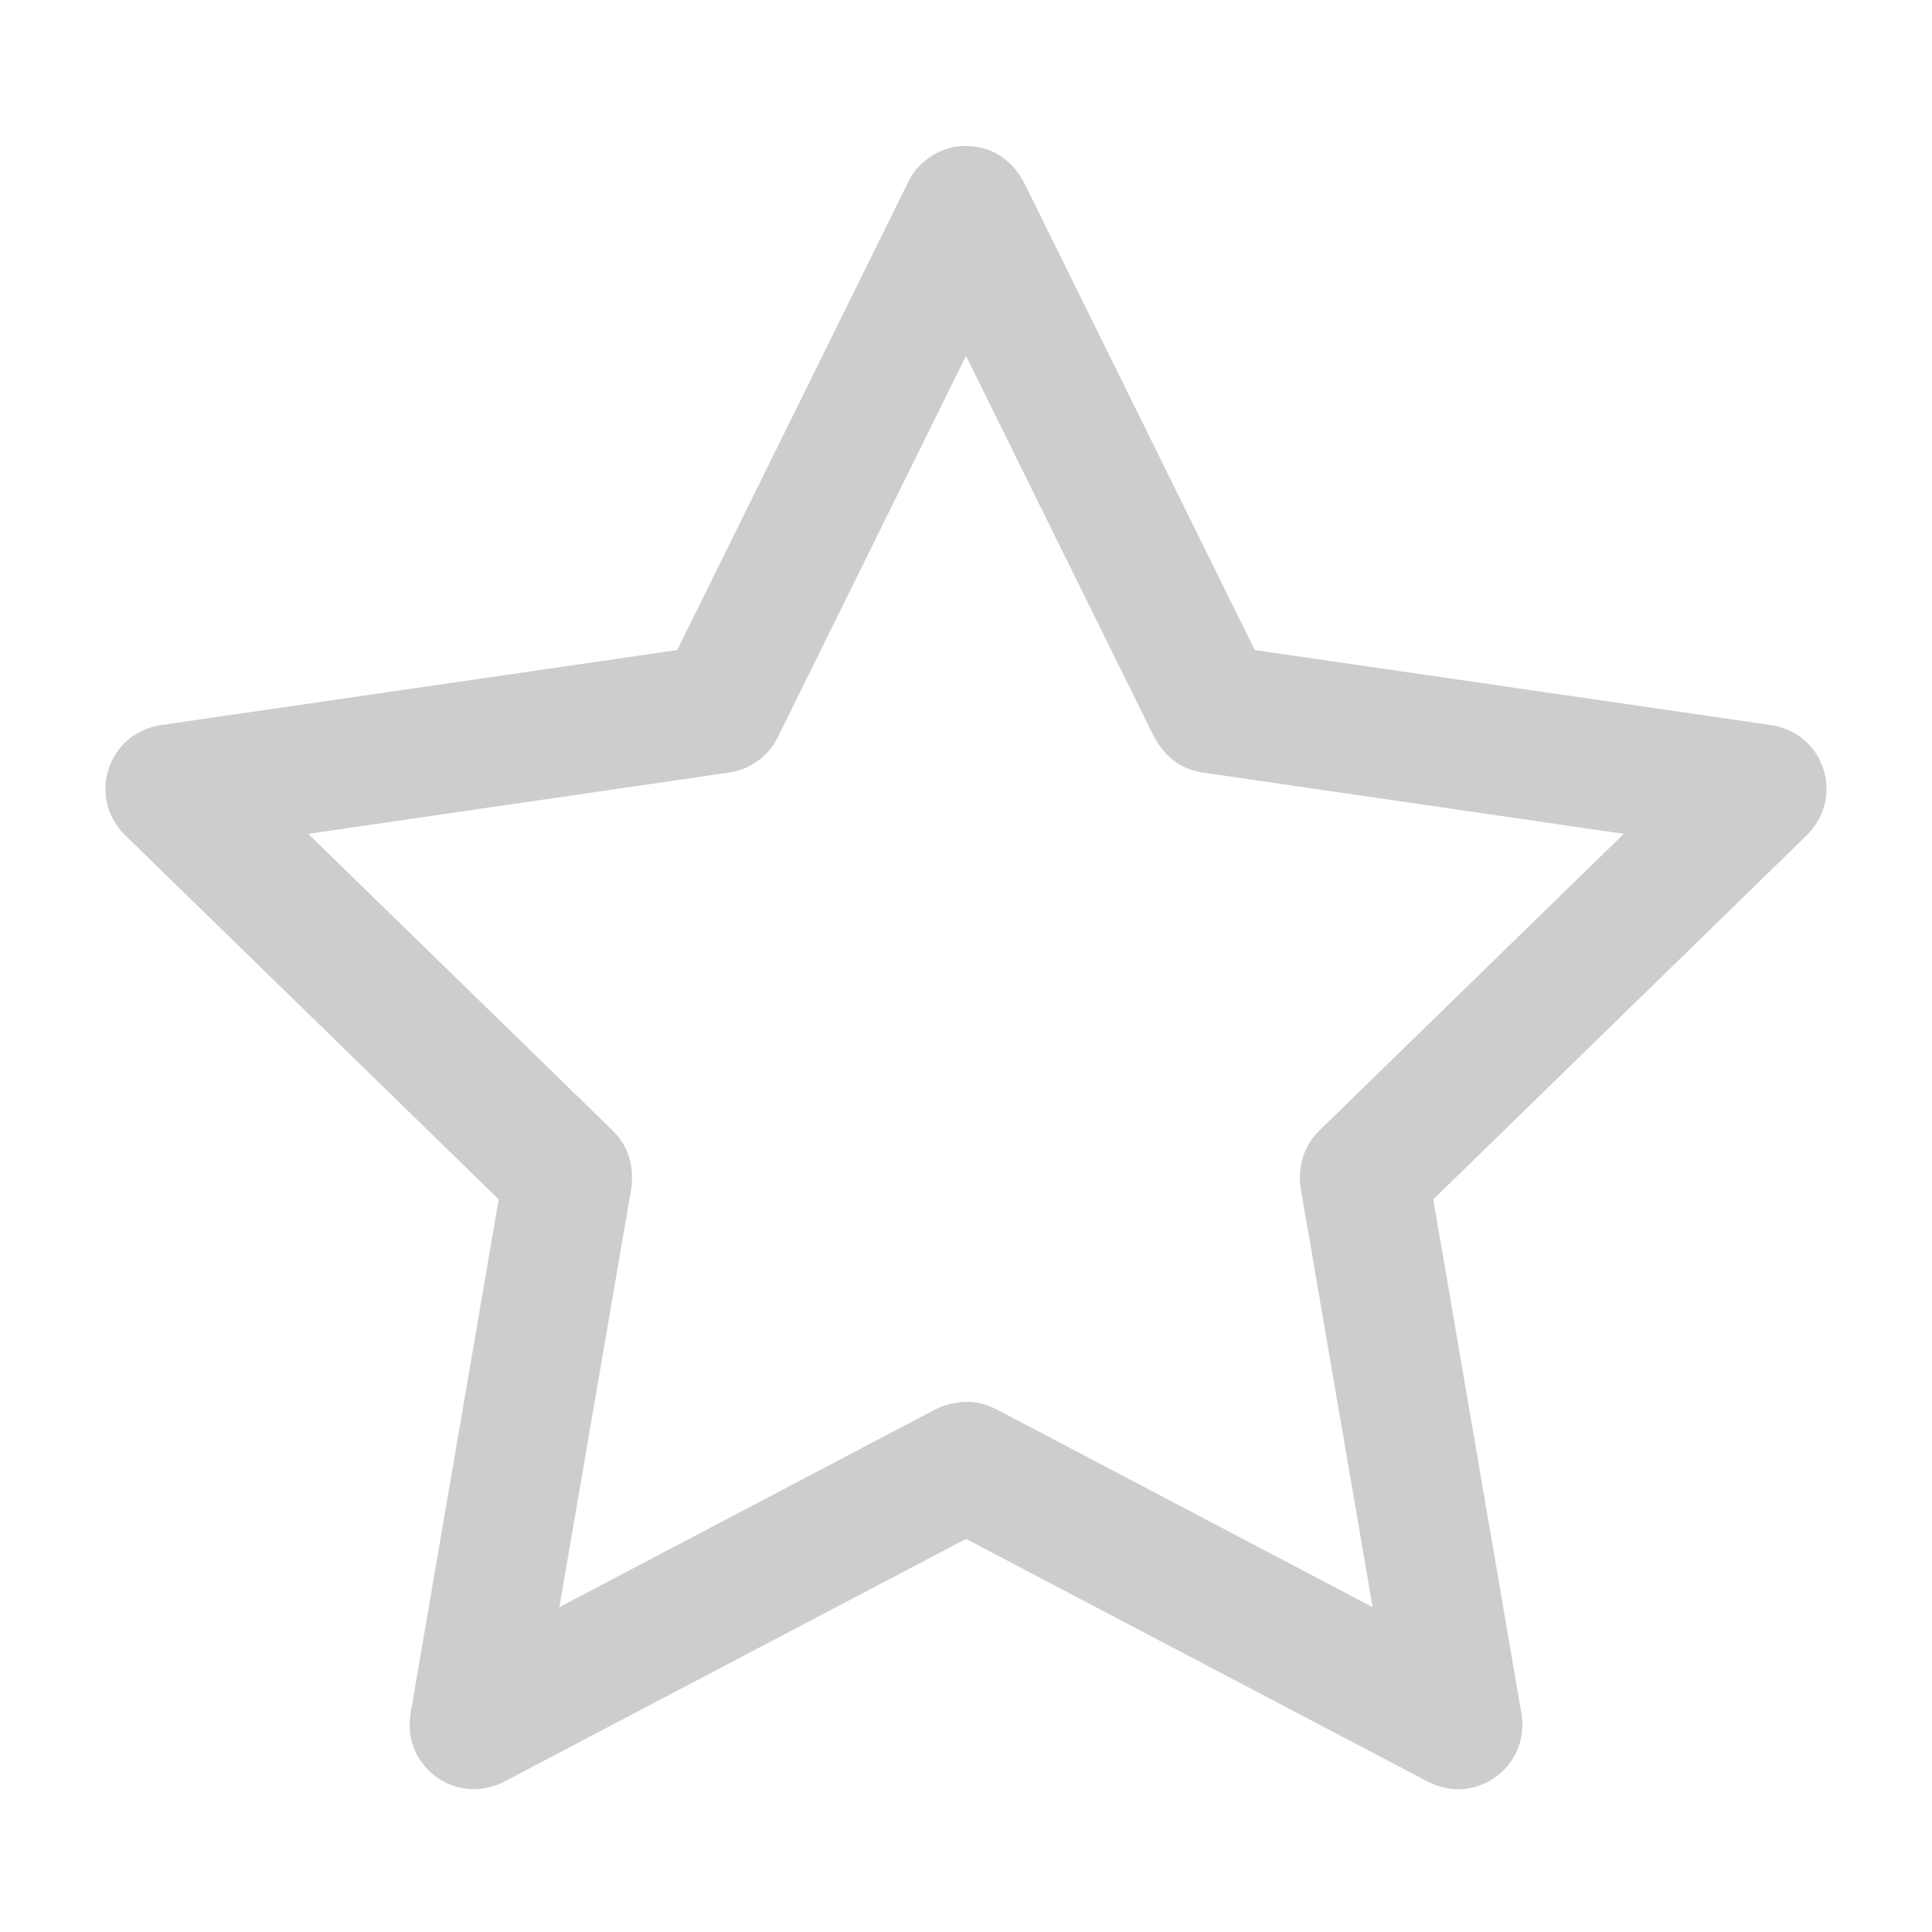
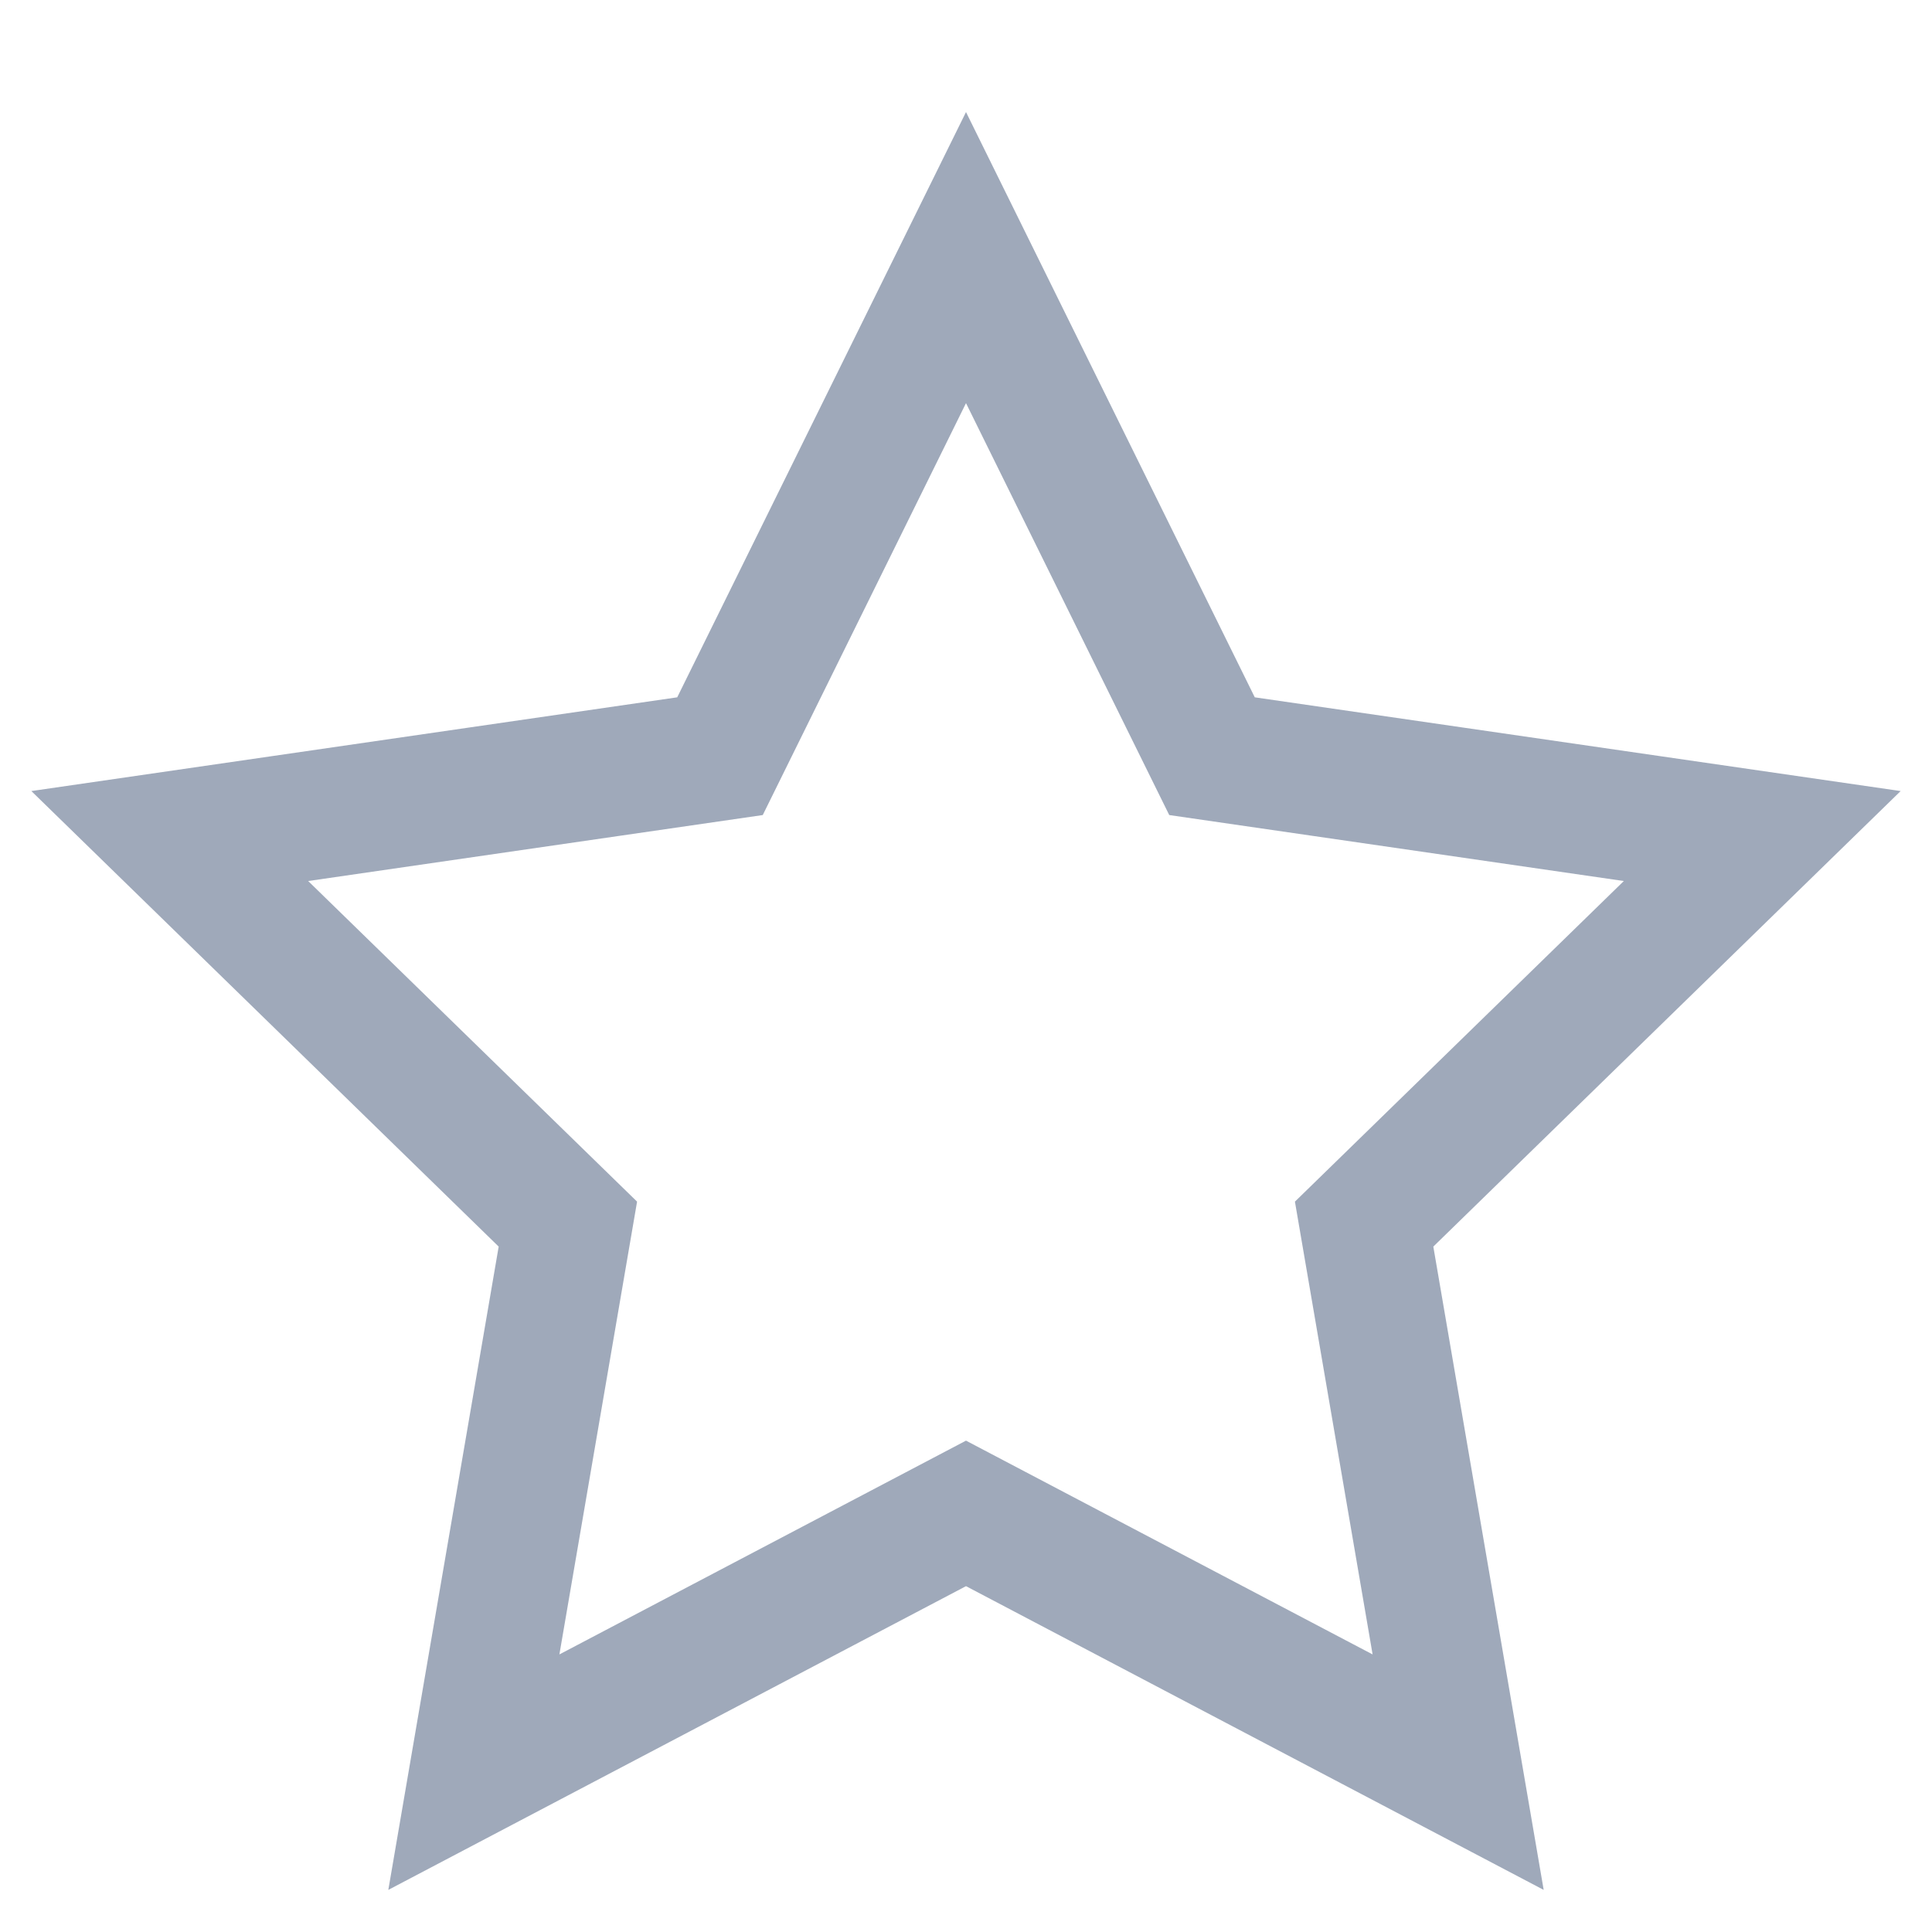
- <svg xmlns="http://www.w3.org/2000/svg" width="100%" height="100%" viewBox="0 0 15 15" version="1.1" xml:space="preserve" style="fill-rule:evenodd;clip-rule:evenodd;stroke-linejoin:round;stroke-miterlimit:1.414;">
-   <g transform="matrix(1,0,0,1,-0,-40)">
-     <g id="icon_context_fave" transform="matrix(0.600982,0,0,0.600982,0,40)">
-       <g transform="matrix(1.66394,0,0,1.66394,1.66394,2.71716)">
-         <rect x="0" y="0" width="13" height="13" style="fill:rgb(224,223,224);fill-opacity:0;fill-rule:nonzero;" />
-         <path d="M6.572,-0.495C6.614,-0.486 6.625,-0.486 6.666,-0.472C6.793,-0.427 6.884,-0.337 6.948,-0.221L8.742,3.414L12.754,3.997L12.801,4.006C12.88,4.029 12.951,4.062 13.013,4.117C13.161,4.248 13.218,4.459 13.157,4.646C13.132,4.725 13.087,4.789 13.031,4.849L10.128,7.679L10.813,11.674L10.819,11.722C10.821,11.804 10.812,11.882 10.779,11.958C10.7,12.139 10.517,12.259 10.32,12.259C10.237,12.259 10.162,12.236 10.088,12.201L6.5,10.315L2.912,12.201L2.868,12.222C2.791,12.249 2.714,12.264 2.631,12.256C2.435,12.237 2.265,12.1 2.204,11.913C2.178,11.834 2.177,11.756 2.187,11.674L2.872,7.679L-0.031,4.849L-0.064,4.814C-0.114,4.749 -0.152,4.681 -0.17,4.599C-0.213,4.407 -0.135,4.202 0.024,4.087C0.092,4.038 0.166,4.012 0.246,3.997L4.258,3.414L6.052,-0.221L6.075,-0.264C6.099,-0.299 6.104,-0.309 6.134,-0.34C6.211,-0.423 6.316,-0.478 6.428,-0.495C6.477,-0.502 6.523,-0.499 6.572,-0.495ZM5.038,4.092C5.017,4.13 5.013,4.14 4.987,4.174C4.928,4.251 4.847,4.31 4.755,4.342C4.715,4.357 4.704,4.357 4.662,4.365L1.393,4.841L3.758,7.146L3.791,7.182C3.817,7.216 3.825,7.224 3.846,7.261C3.903,7.364 3.916,7.474 3.902,7.589L3.343,10.845L6.267,9.307L6.311,9.287C6.42,9.249 6.531,9.237 6.643,9.271C6.684,9.283 6.694,9.289 6.733,9.307L9.657,10.845L9.098,7.589L9.092,7.541C9.089,7.425 9.113,7.317 9.18,7.22C9.204,7.185 9.213,7.178 9.242,7.146L11.607,4.841L8.338,4.365L8.291,4.356C8.25,4.344 8.239,4.342 8.2,4.324C8.093,4.275 8.018,4.193 7.962,4.092L6.5,1.13C6.013,2.117 5.525,3.105 5.038,4.092Z" style="fill:rgb(205,205,205);fill-rule:nonzero;" />
-       </g>
-     </g>
-   </g>
+ <svg xmlns="http://www.w3.org/2000/svg" width="15" height="15" viewBox="0 0 15 15" fill="none">
+   <path fill-rule="evenodd" clip-rule="evenodd" d="M7.5 11.75L3.679 13.759L4.409 9.504L1.318 6.491L5.59 5.871L7.5 2L9.41 5.871L13.682 6.491L10.591 9.504L11.321 13.759L7.5 11.75Z" stroke="#9FA9BA" />
</svg>
